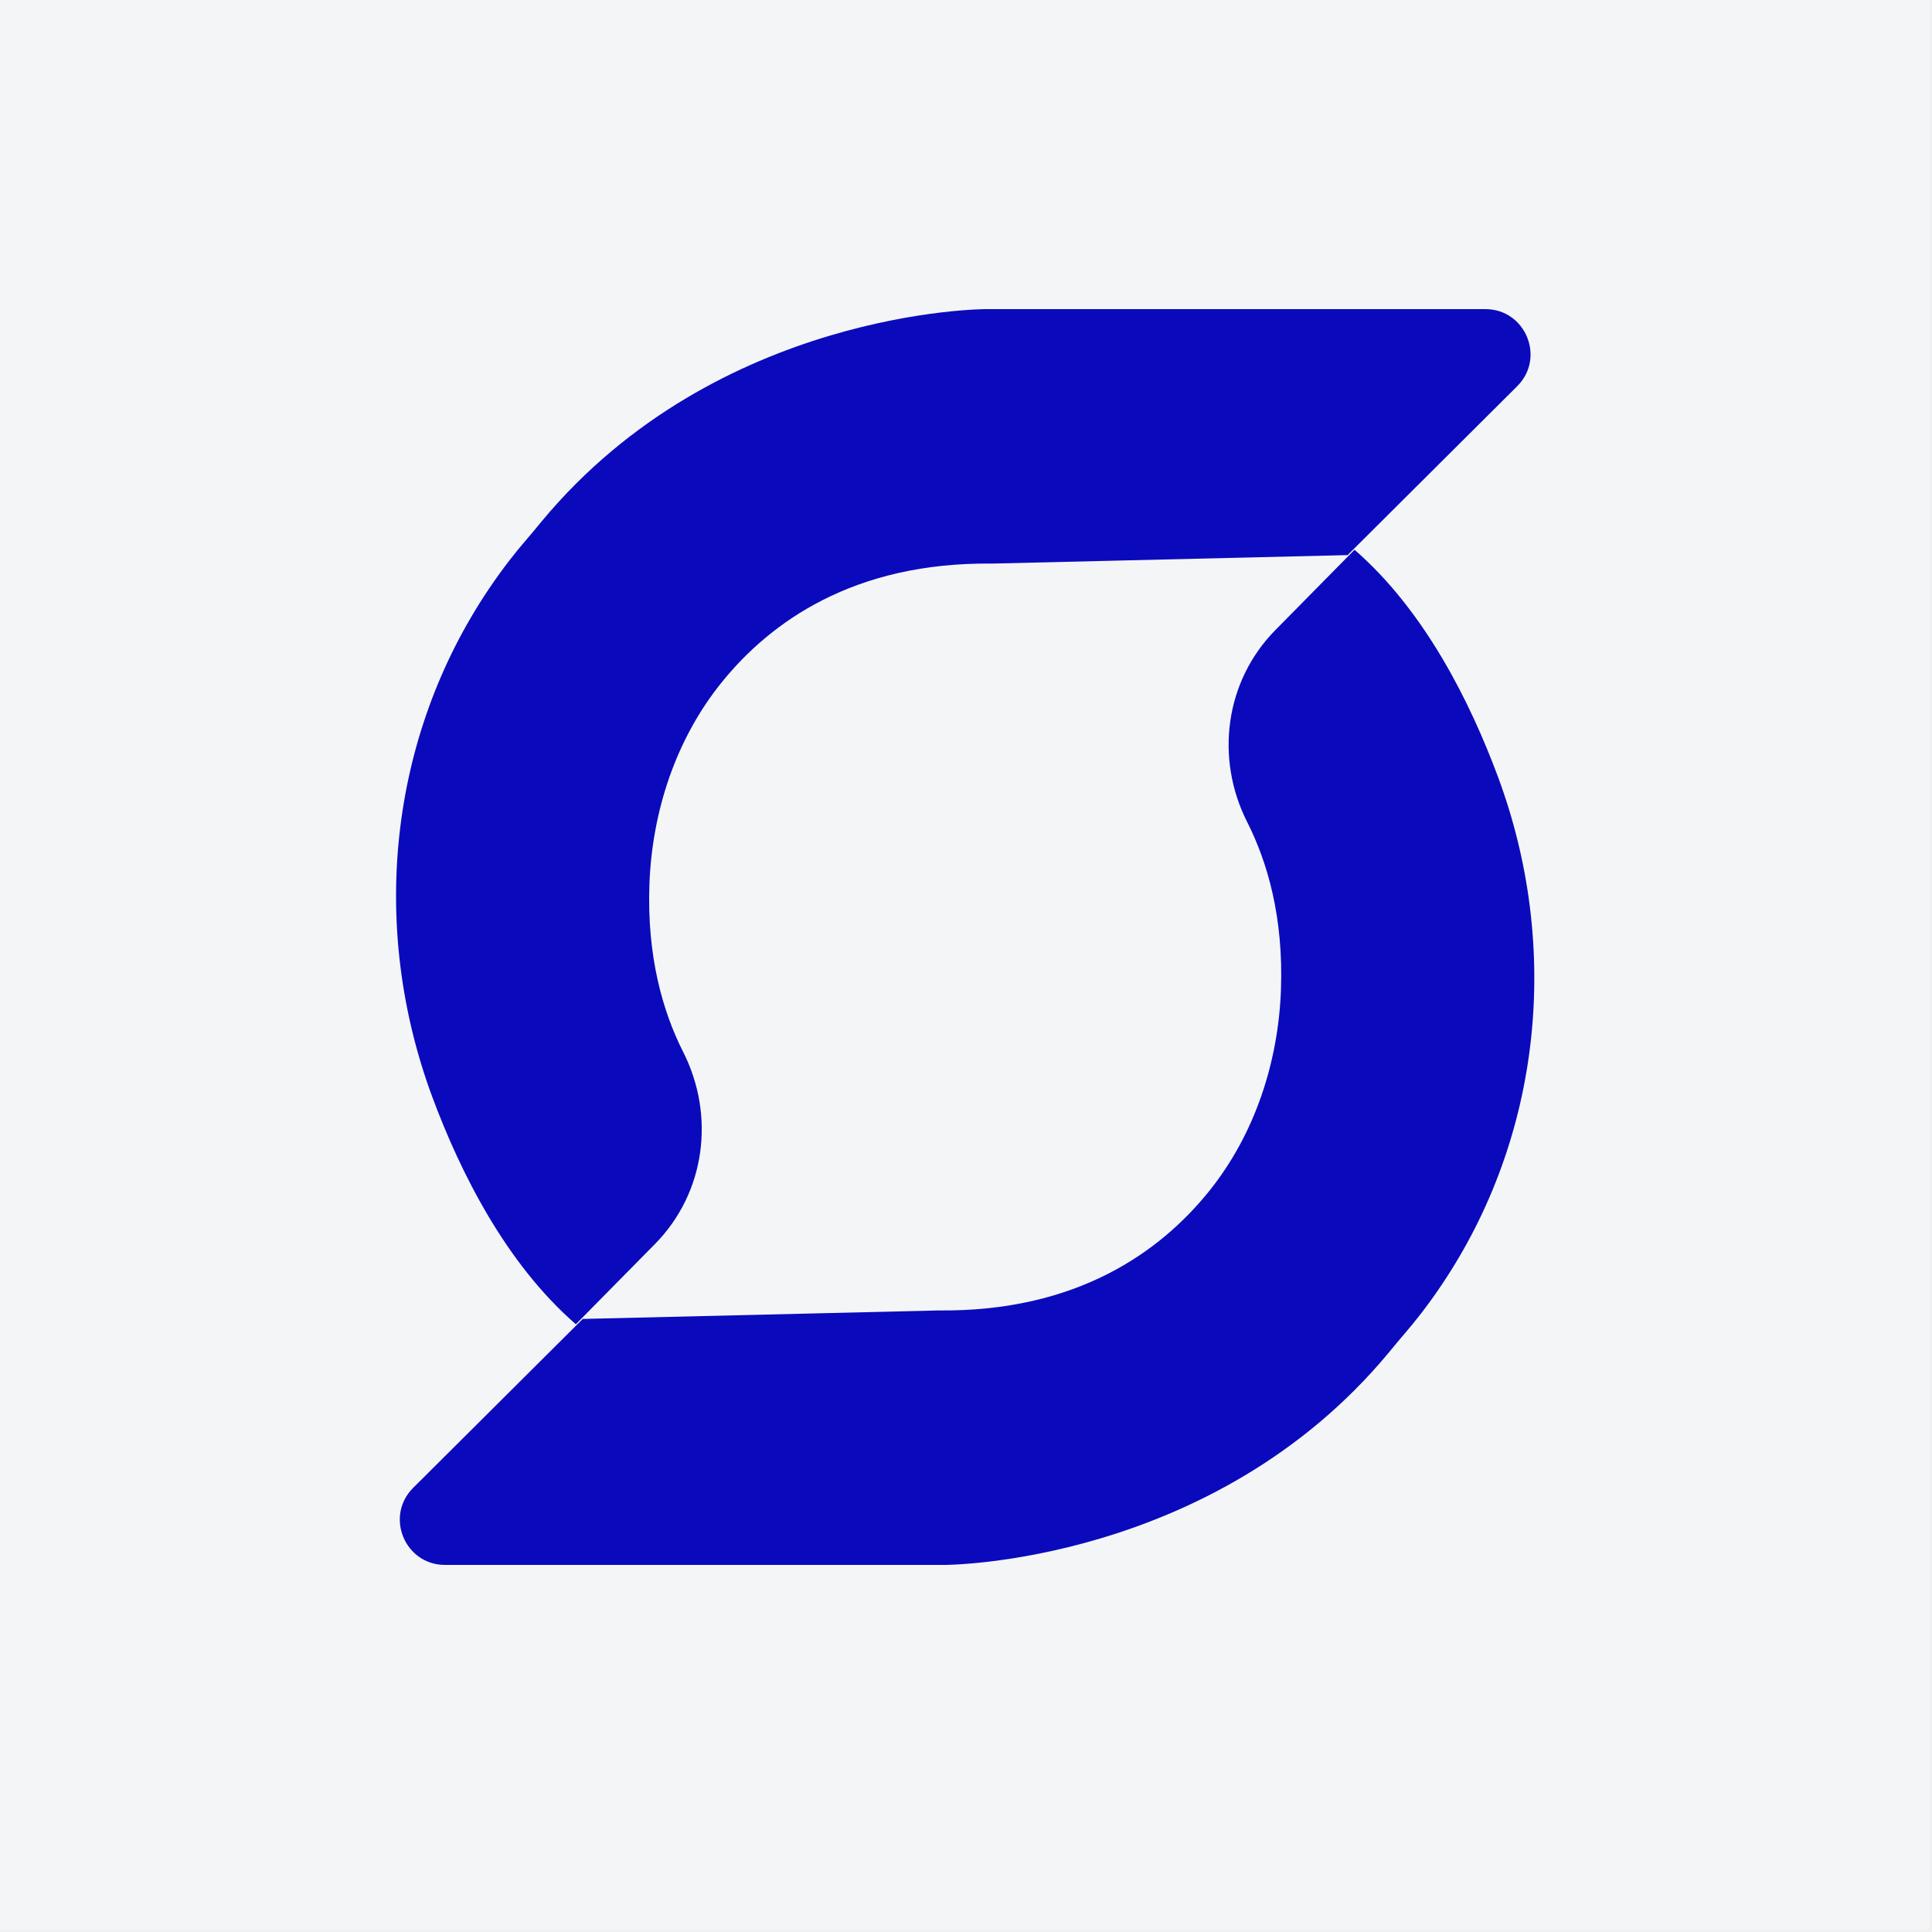
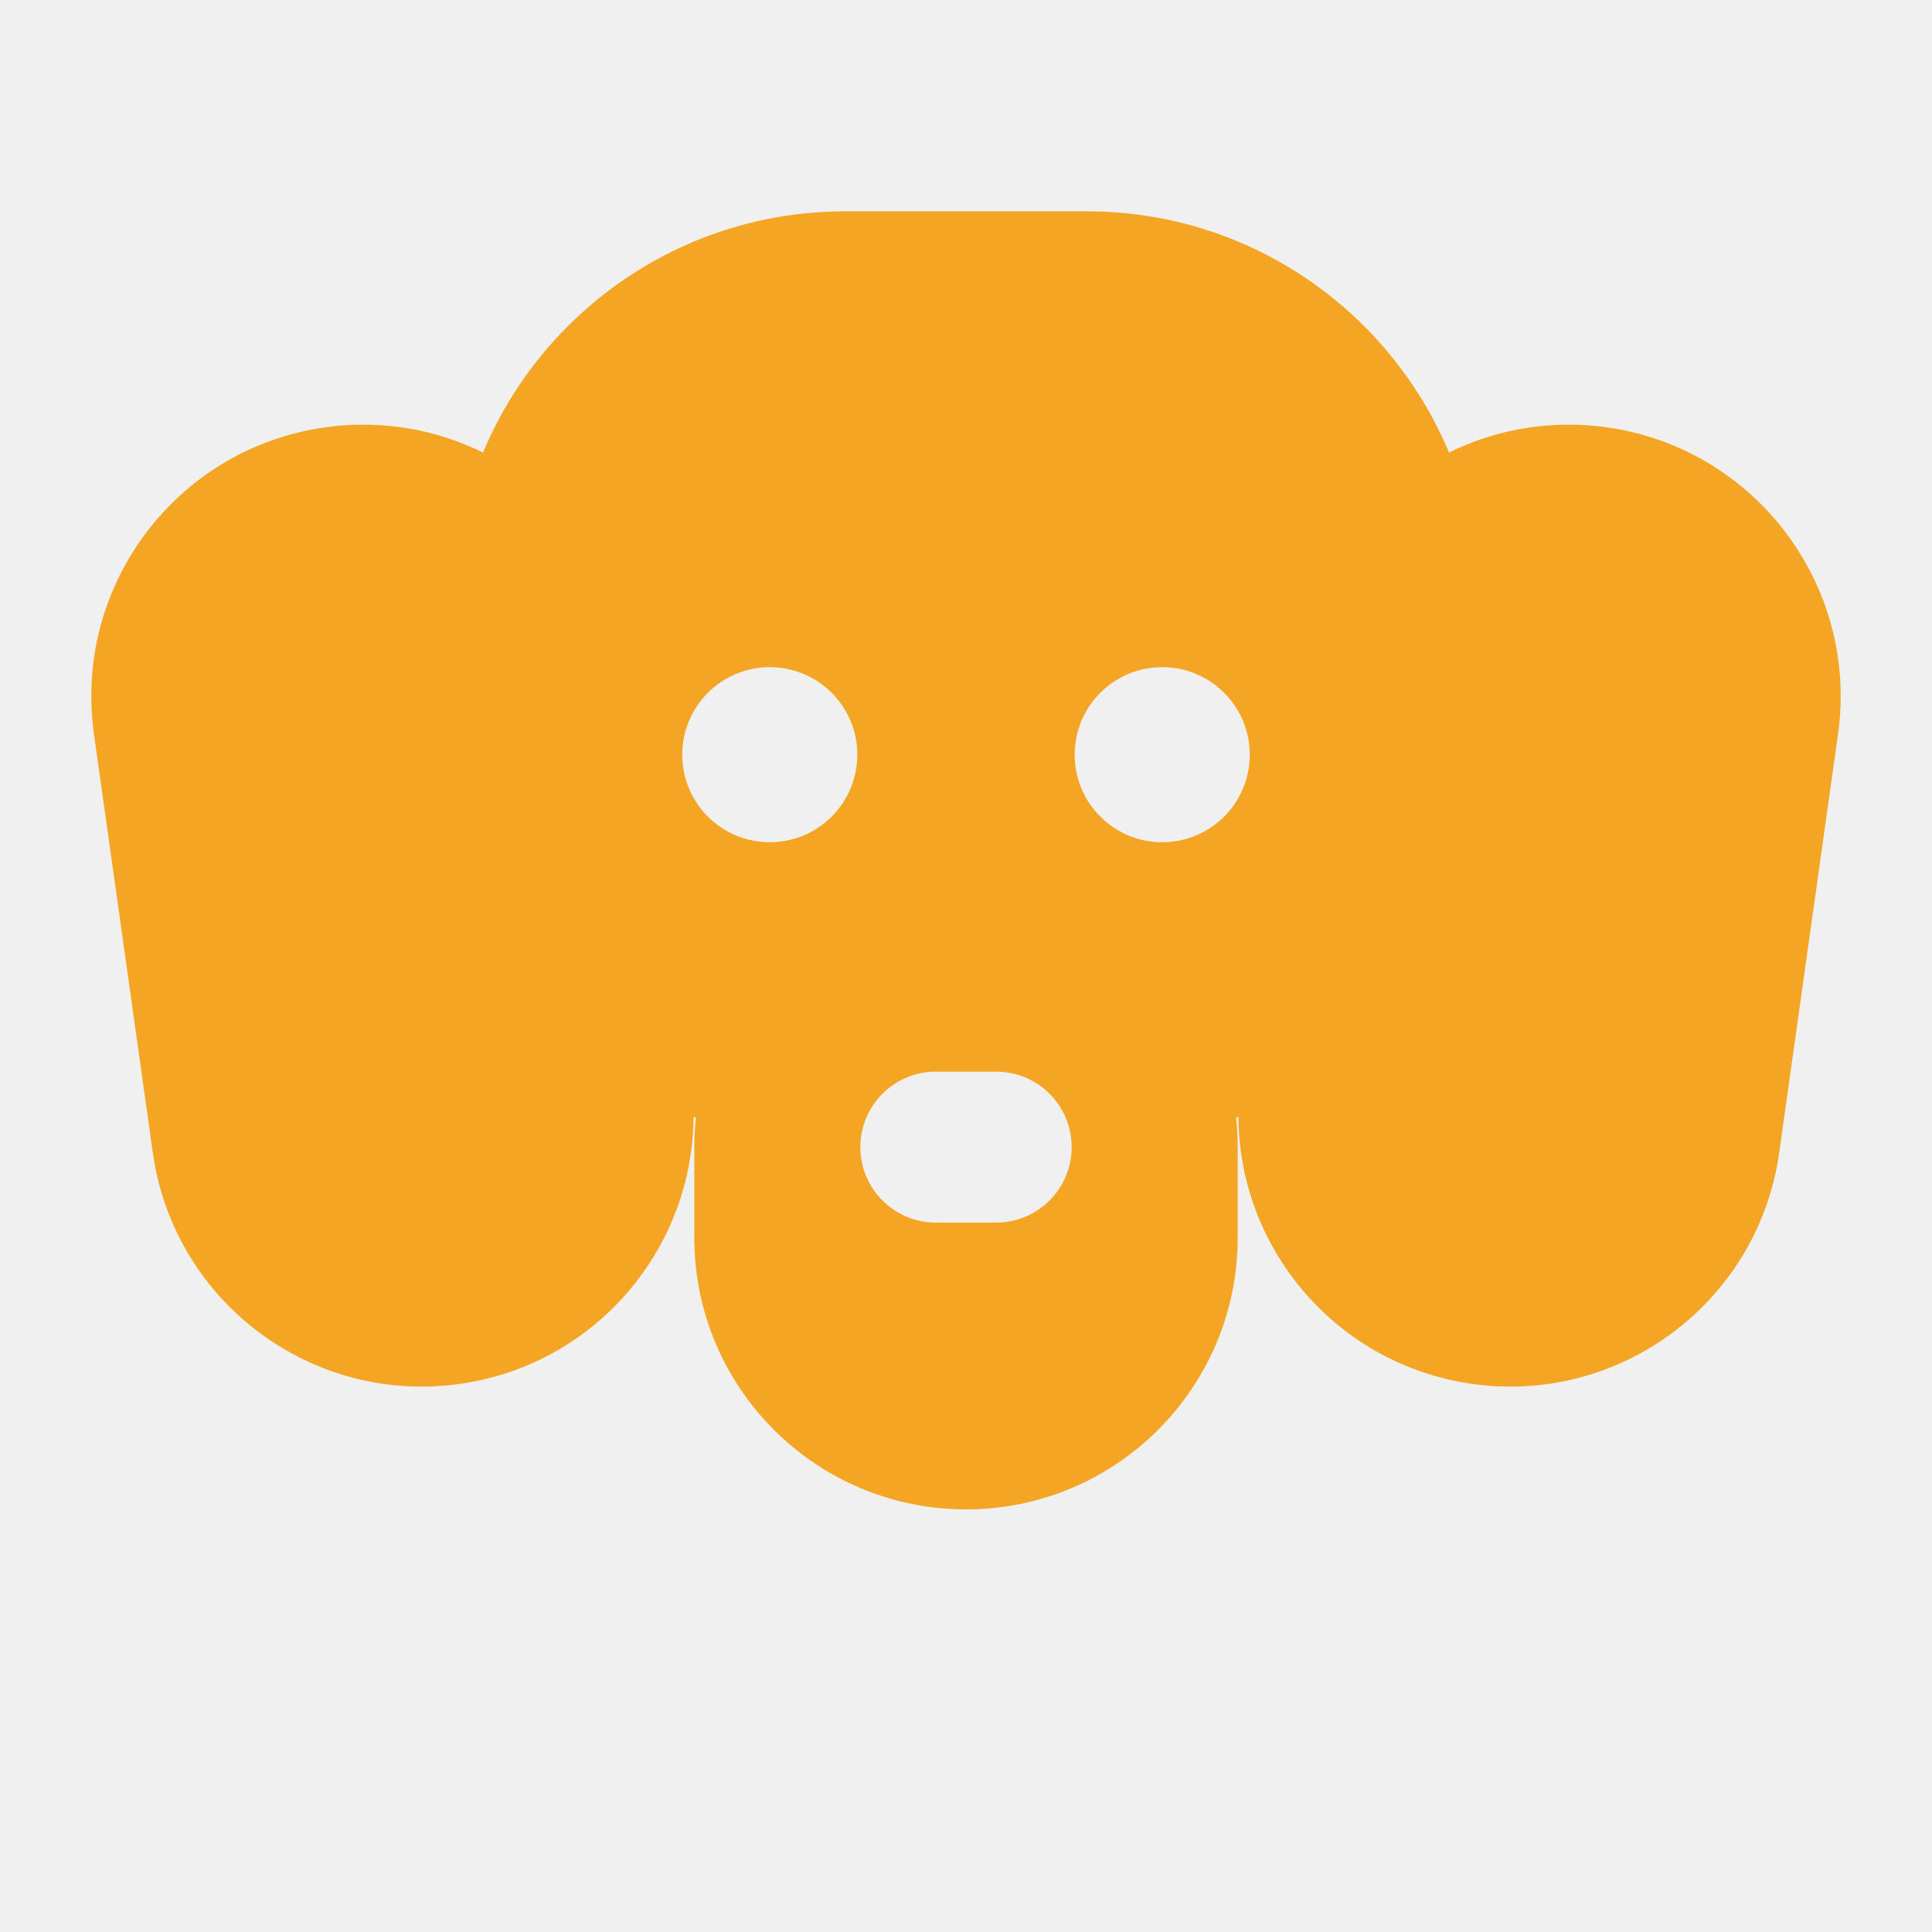
- <svg xmlns="http://www.w3.org/2000/svg" width="400" height="400" viewBox="0 0 400 400" fill="none">
-   <g clip-path="url(#clip0_1142_2)">
-     <path fill-rule="evenodd" clip-rule="evenodd" d="M-0.5 -0.5C132.833 -0.5 266.167 -0.5 399.5 -0.5C399.5 132.833 399.5 266.167 399.5 399.5C266.167 399.5 132.833 399.5 -0.5 399.5C-0.5 266.167 -0.5 132.833 -0.5 -0.5Z" fill="#F4F5F7" />
-     <path d="M279.057 114.88L314.118 79.96C320.024 74.078 315.852 64 307.532 64H204.085C204.085 64 148.635 64 112.145 107.943C110.903 109.443 109.684 110.943 108.419 112.396C106.896 114.177 104.271 117.388 101.247 121.887C80.389 152.823 76.522 192.008 89.459 226.998C95.318 242.794 104.763 261.614 119.223 274.175L135.605 257.559C146.034 246.989 148.143 231.029 141.44 217.788C137.222 209.445 133.918 198.031 134.457 183.079C134.996 168.127 139.87 153.104 149.385 141.316C159.463 128.824 176.712 116.356 205.421 116.684L279.057 114.927V114.88Z" fill="#0A0ABC" />
-     <path d="M120.606 273.12L85.545 308.039C79.639 313.922 83.811 324 92.131 324H195.578C195.578 324 251.028 324 287.518 280.057C288.76 278.557 289.979 277.057 291.244 275.604C292.768 273.823 295.393 270.612 298.416 266.112C319.274 235.177 323.141 195.991 310.204 161.001C304.345 145.205 294.901 126.386 280.44 113.824L264.059 130.44C253.63 141.01 251.52 156.97 258.223 170.212C262.442 178.555 265.746 189.968 265.207 204.921C264.668 219.873 259.793 234.895 250.278 246.684C240.201 259.175 222.951 271.643 194.242 271.315L120.606 273.073V273.12Z" fill="#0A0ABC" />
-   </g>
+ <svg xmlns="http://www.w3.org/2000/svg" width="64" height="64" viewBox="0 0 64 64" fill="none" role="img" aria-label="Buddy">
+   <mask id="buddy-mark" maskUnits="userSpaceOnUse" x="0" y="0" width="64" height="64">
+     <rect width="64" height="64" fill="black" />
+     <g fill="white">
+       <rect x="4" y="14" width="18" height="32" rx="9" transform="rotate(-8 13 30)" />
+       <rect x="42" y="14" width="18" height="32" rx="9" transform="rotate(8 51 30)" />
+       <rect x="15" y="7" width="34" height="31" rx="13" />
+       <rect x="23" y="29" width="18" height="21" rx="9" />
+     </g>
+     <g fill="black">
+       <circle cx="25.5" cy="25" r="2.9" />
+       <circle cx="38.5" cy="25" r="2.9" />
+       <rect x="28.5" y="35.5" width="7" height="5" rx="2.5" />
+     </g>
+   </mask>
+   <rect width="64" height="64" fill="#F5A524" mask="url(#buddy-mark)" />
</svg>
